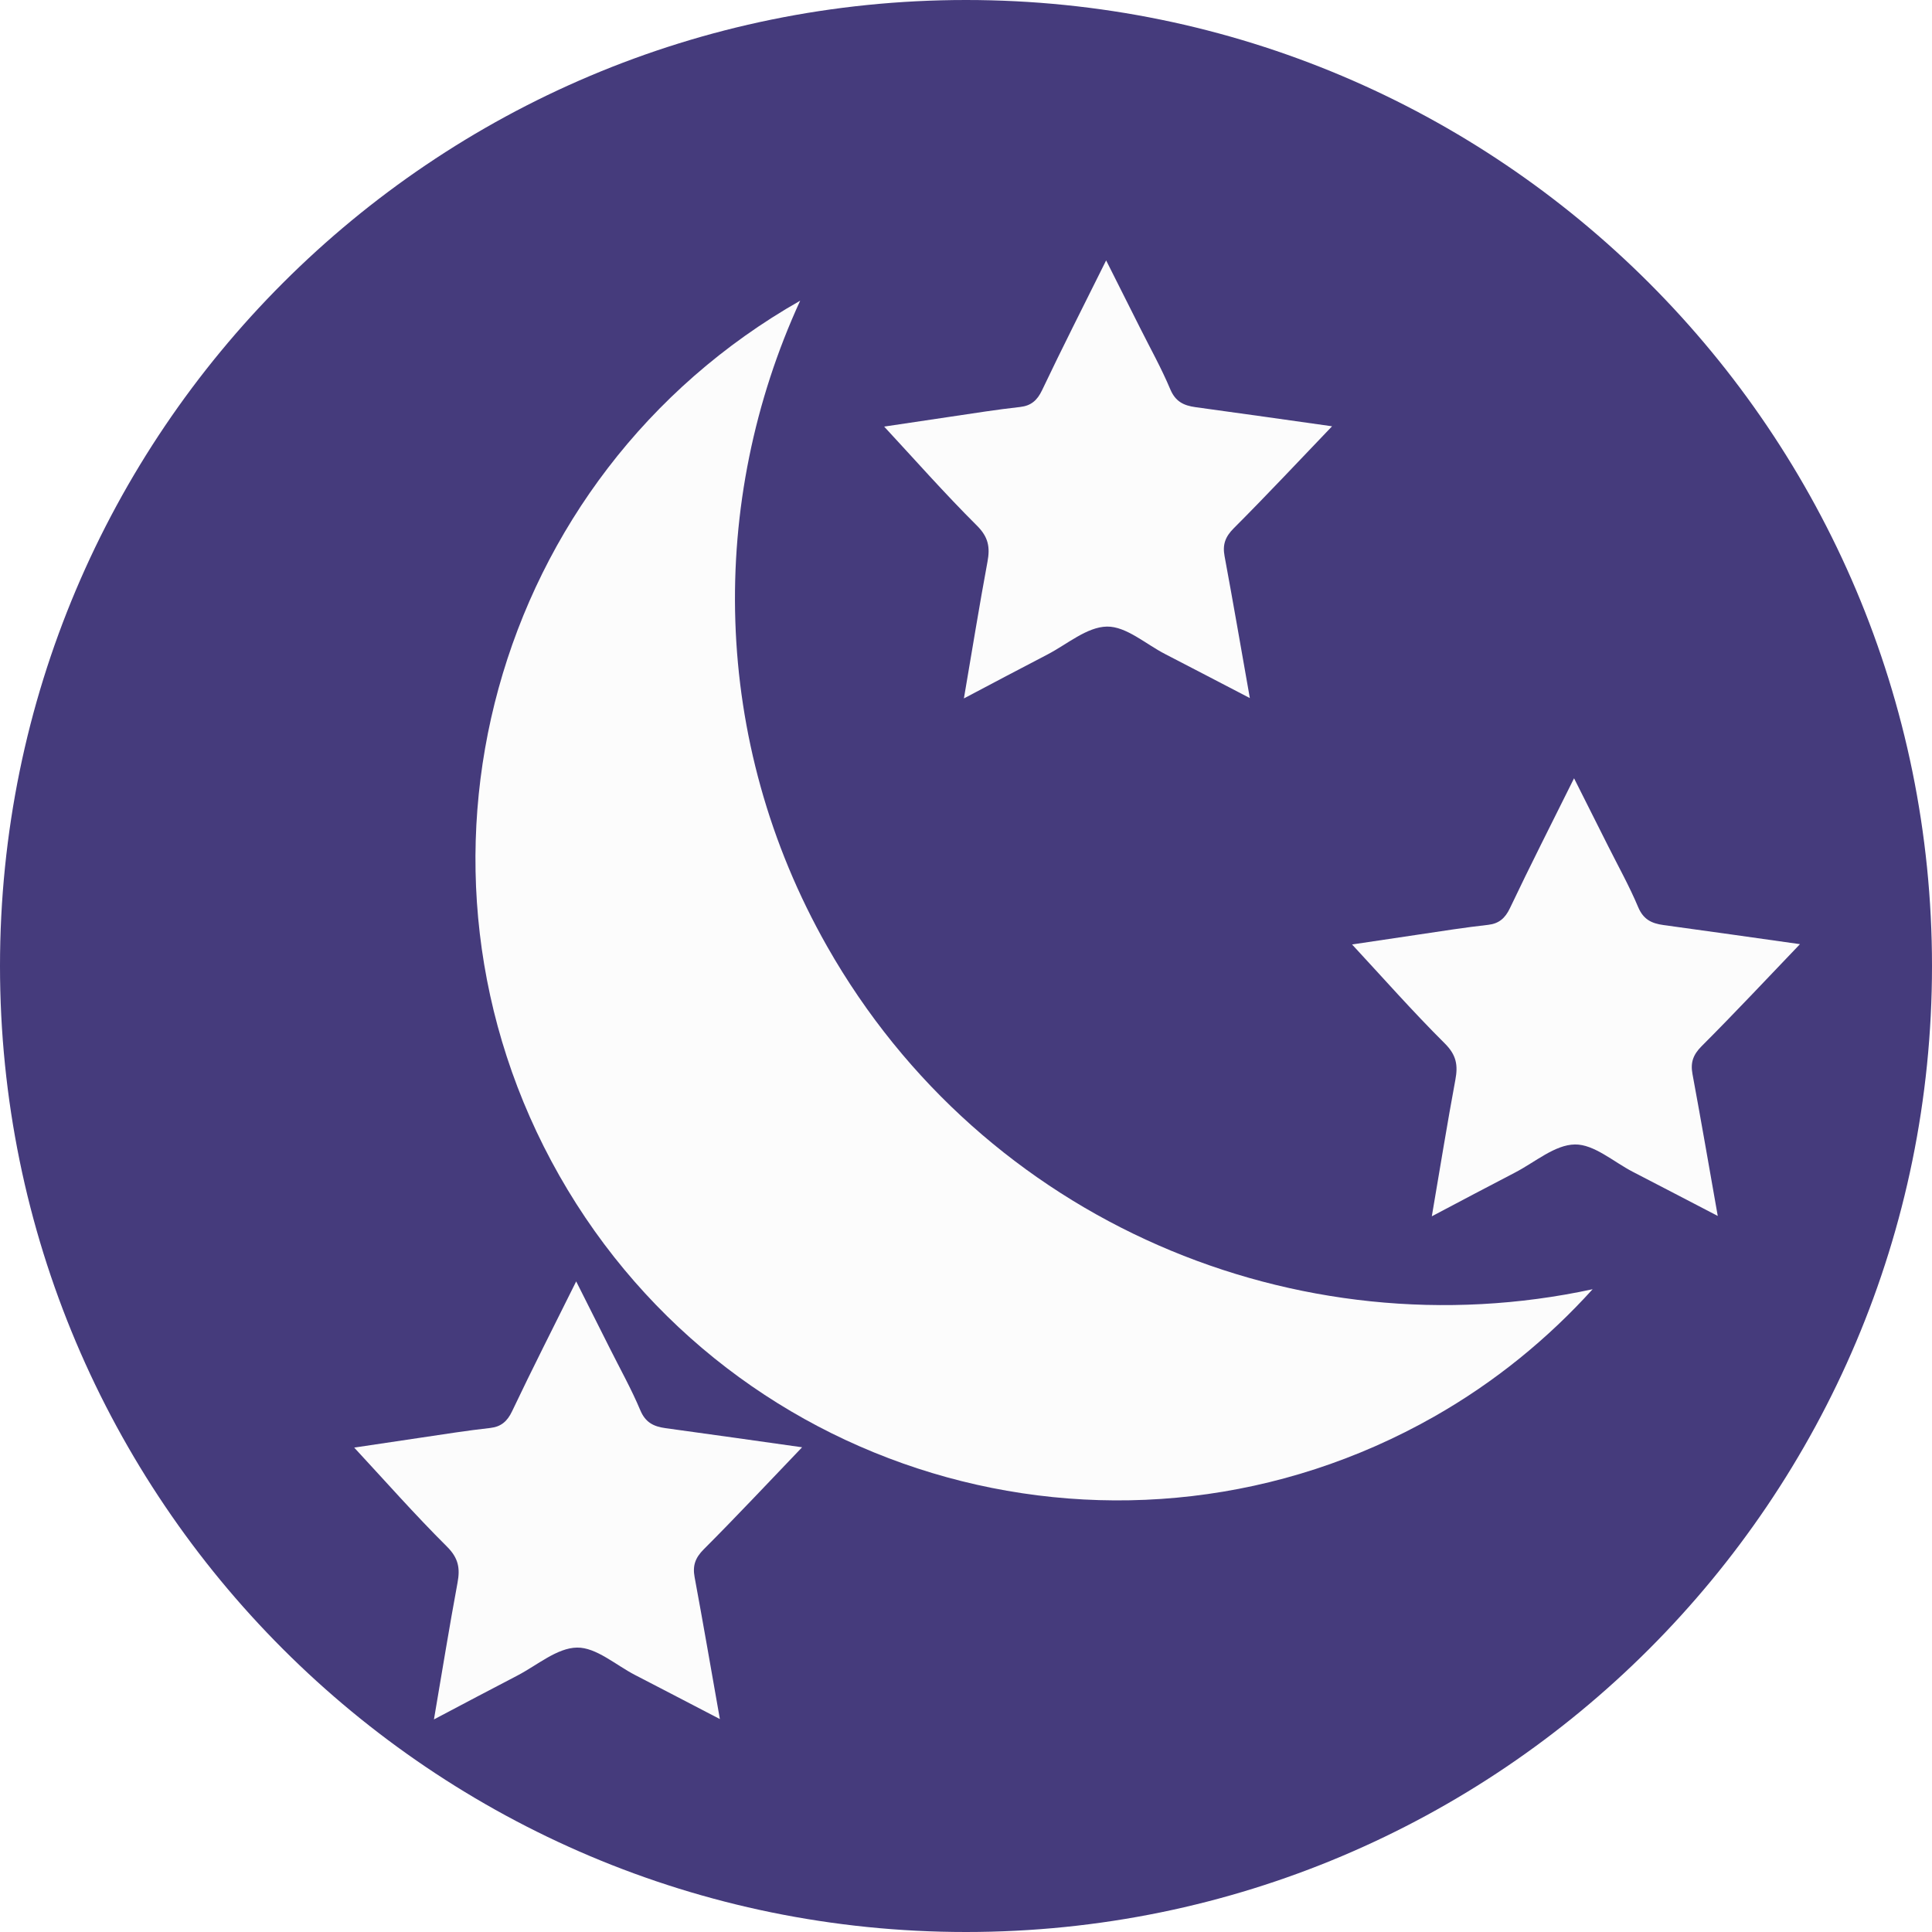
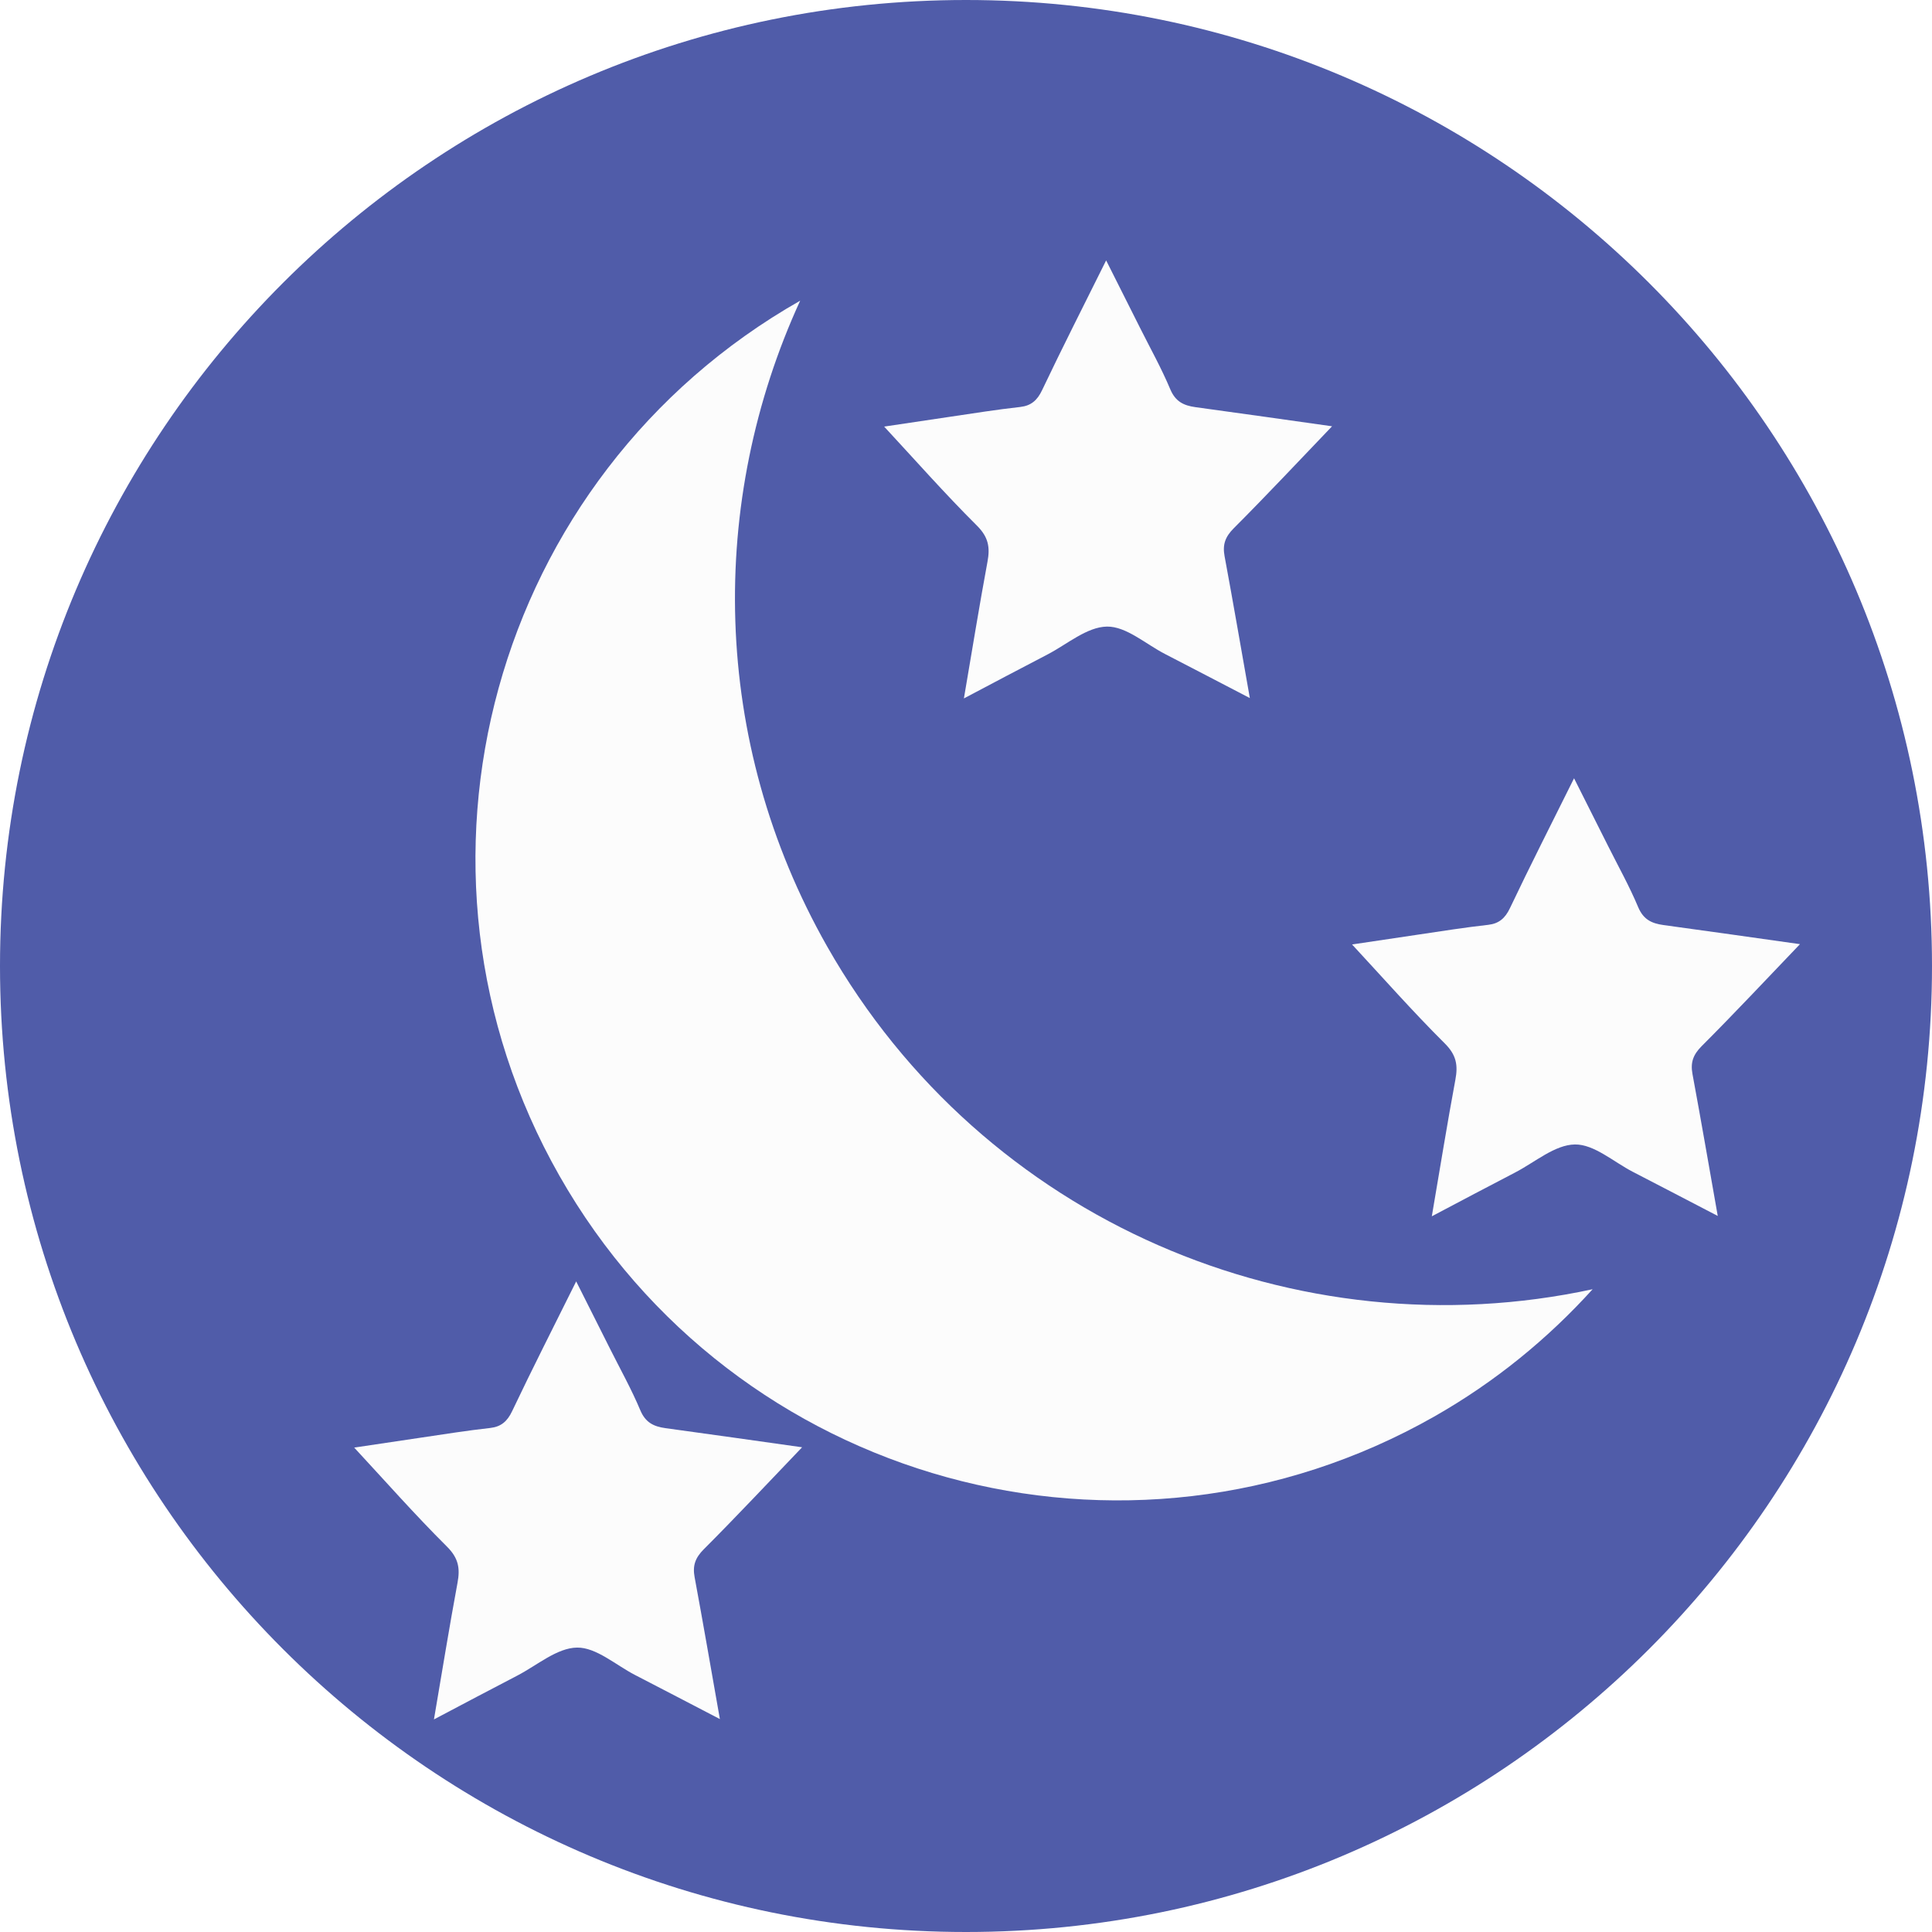
<svg xmlns="http://www.w3.org/2000/svg" id="svg2" version="1.1" width="62.5" height="62.5" xml:space="preserve">
  <defs id="defs6">
    <clipPath clipPathUnits="userSpaceOnUse" id="clipPath16">
      <path d="M 0,50 50,50 50,0 0,0 0,50 z" id="path18" />
    </clipPath>
    <clipPath clipPathUnits="userSpaceOnUse" id="clipPath28">
      <path d="M 0,50 50,50 50,0 0,0 0,50 z" id="path30" />
    </clipPath>
    <clipPath clipPathUnits="userSpaceOnUse" id="clipPath48">
      <path d="M 0,50 50,50 50,0 0,0 0,50 z" id="path50" />
    </clipPath>
  </defs>
  <g id="g10" transform="matrix(1.25,0,0,-1.25,0,62.5)">
    <g id="g12">
-       <g id="g14" clip-path="url(#clipPath16)">
-         <g id="g20" transform="translate(50,25)">
-           <path d="m 0,0 c 0,-13.807 -11.193,-25 -25,-25 -13.807,0 -25,11.193 -25,25 0,13.807 11.193,25 25,25 C -11.193,25 0,13.807 0,0" style="fill:#453b7c;fill-opacity:1;fill-rule:nonzero;stroke:none" id="path22" />
+       <g id="g14" clip-path="url(#clipPath16)" style="stroke:none;stroke-opacity:1;fill:#505ca9;fill-opacity:1">
+         <g id="g20" transform="translate(50,25)" style="stroke:none;stroke-opacity:1;fill:#505ca9;fill-opacity:1">
+           <path d="m 0,0 c 0,-13.807 -11.193,-25 -25,-25 -13.807,0 -25,11.193 -25,25 0,13.807 11.193,25 25,25 C -11.193,25 0,13.807 0,0" style="fill:#505ca9;fill-opacity:1;fill-rule:nonzero;stroke:none;stroke-opacity:1" id="path22" />
        </g>
      </g>
    </g>
    <g id="g24">
      <g id="g26" clip-path="url(#clipPath28)">
        <g id="g32" transform="translate(46.5833,25.5653)">
          <path d="m 0,0 c -0.853,-0.89 -1.685,-1.78 -2.546,-2.641 -0.221,-0.222 -0.291,-0.424 -0.236,-0.72 0.222,-1.196 0.428,-2.395 0.654,-3.673 -0.769,0.399 -1.482,0.773 -2.198,1.142 -0.498,0.257 -1.002,0.715 -1.499,0.708 -0.518,-0.007 -1.032,-0.458 -1.544,-0.724 -0.695,-0.36 -1.385,-0.727 -2.159,-1.135 0.212,1.239 0.397,2.39 0.61,3.536 0.07,0.374 0.026,0.637 -0.27,0.933 -0.842,0.838 -1.629,1.731 -2.404,2.566 0.77,0.115 1.693,0.254 2.617,0.39 0.301,0.045 0.604,0.083 0.906,0.118 0.278,0.032 0.439,0.17 0.564,0.434 0.523,1.101 1.076,2.187 1.658,3.359 0.312,-0.621 0.594,-1.18 0.874,-1.739 C -4.707,2.023 -4.416,1.503 -4.187,0.957 -4.053,0.639 -3.84,0.537 -3.536,0.495 -2.344,0.333 -1.153,0.162 0,0" style="fill:#fcfcfc;fill-opacity:1;fill-rule:nonzero;stroke:none" id="path34" />
        </g>
        <g id="g36" transform="translate(34.4738,38.9679)">
          <path d="m 0,0 c -0.853,-0.889 -1.685,-1.78 -2.546,-2.641 -0.221,-0.222 -0.291,-0.424 -0.236,-0.72 0.222,-1.196 0.428,-2.395 0.654,-3.673 -0.769,0.399 -1.482,0.773 -2.198,1.142 -0.498,0.257 -1.002,0.715 -1.499,0.708 -0.518,-0.007 -1.032,-0.458 -1.544,-0.724 -0.695,-0.36 -1.385,-0.727 -2.159,-1.135 0.212,1.239 0.397,2.39 0.61,3.536 0.07,0.374 0.026,0.637 -0.27,0.933 -0.842,0.838 -1.629,1.731 -2.404,2.566 0.77,0.115 1.693,0.254 2.617,0.39 0.301,0.045 0.604,0.083 0.906,0.118 0.278,0.032 0.439,0.17 0.564,0.434 0.523,1.101 1.076,2.187 1.658,3.359 0.312,-0.621 0.594,-1.18 0.874,-1.739 C -4.707,2.023 -4.416,1.503 -4.187,0.957 -4.053,0.639 -3.84,0.537 -3.536,0.495 -2.344,0.333 -1.153,0.162 0,0" style="fill:#fcfcfc;fill-opacity:1;fill-rule:nonzero;stroke:none" id="path38" />
        </g>
        <g id="g40" transform="translate(20.7585,12.5446)">
          <path d="m 0,0 c -0.853,-0.889 -1.685,-1.78 -2.546,-2.641 -0.221,-0.222 -0.291,-0.424 -0.236,-0.72 0.222,-1.196 0.428,-2.395 0.654,-3.673 -0.769,0.399 -1.482,0.773 -2.198,1.142 -0.498,0.257 -1.002,0.715 -1.499,0.708 -0.518,-0.007 -1.032,-0.458 -1.544,-0.724 -0.695,-0.36 -1.385,-0.727 -2.159,-1.135 0.212,1.239 0.397,2.39 0.61,3.536 0.07,0.374 0.026,0.637 -0.27,0.933 -0.842,0.838 -1.629,1.731 -2.404,2.566 0.77,0.115 1.693,0.254 2.617,0.39 0.301,0.045 0.604,0.083 0.906,0.118 0.278,0.032 0.439,0.17 0.564,0.434 0.523,1.101 1.076,2.187 1.658,3.359 0.312,-0.621 0.594,-1.18 0.874,-1.739 C -4.707,2.023 -4.416,1.503 -4.187,0.957 -4.053,0.639 -3.84,0.537 -3.536,0.495 -2.344,0.333 -1.153,0.162 0,0" style="fill:#fcfcfc;fill-opacity:1;fill-rule:nonzero;stroke:none" id="path42" />
        </g>
      </g>
    </g>
    <g id="g44">
      <g id="g46" clip-path="url(#clipPath48)">
        <g id="g52" transform="translate(14.4752,19.5759)">
          <path d="m 0,0 c 4.531,-7.975 14.669,-10.766 22.643,-6.236 1.578,0.897 2.944,2.019 4.099,3.295 C 19.118,-4.588 10.99,-1.213 6.933,5.927 3.903,11.26 3.856,17.463 6.233,22.642 -1.74,18.11 -4.53,7.974 0,0" style="fill:#fcfcfc;fill-opacity:1;fill-rule:nonzero;stroke:none" id="path54" />
        </g>
      </g>
    </g>
  </g>
</svg>
